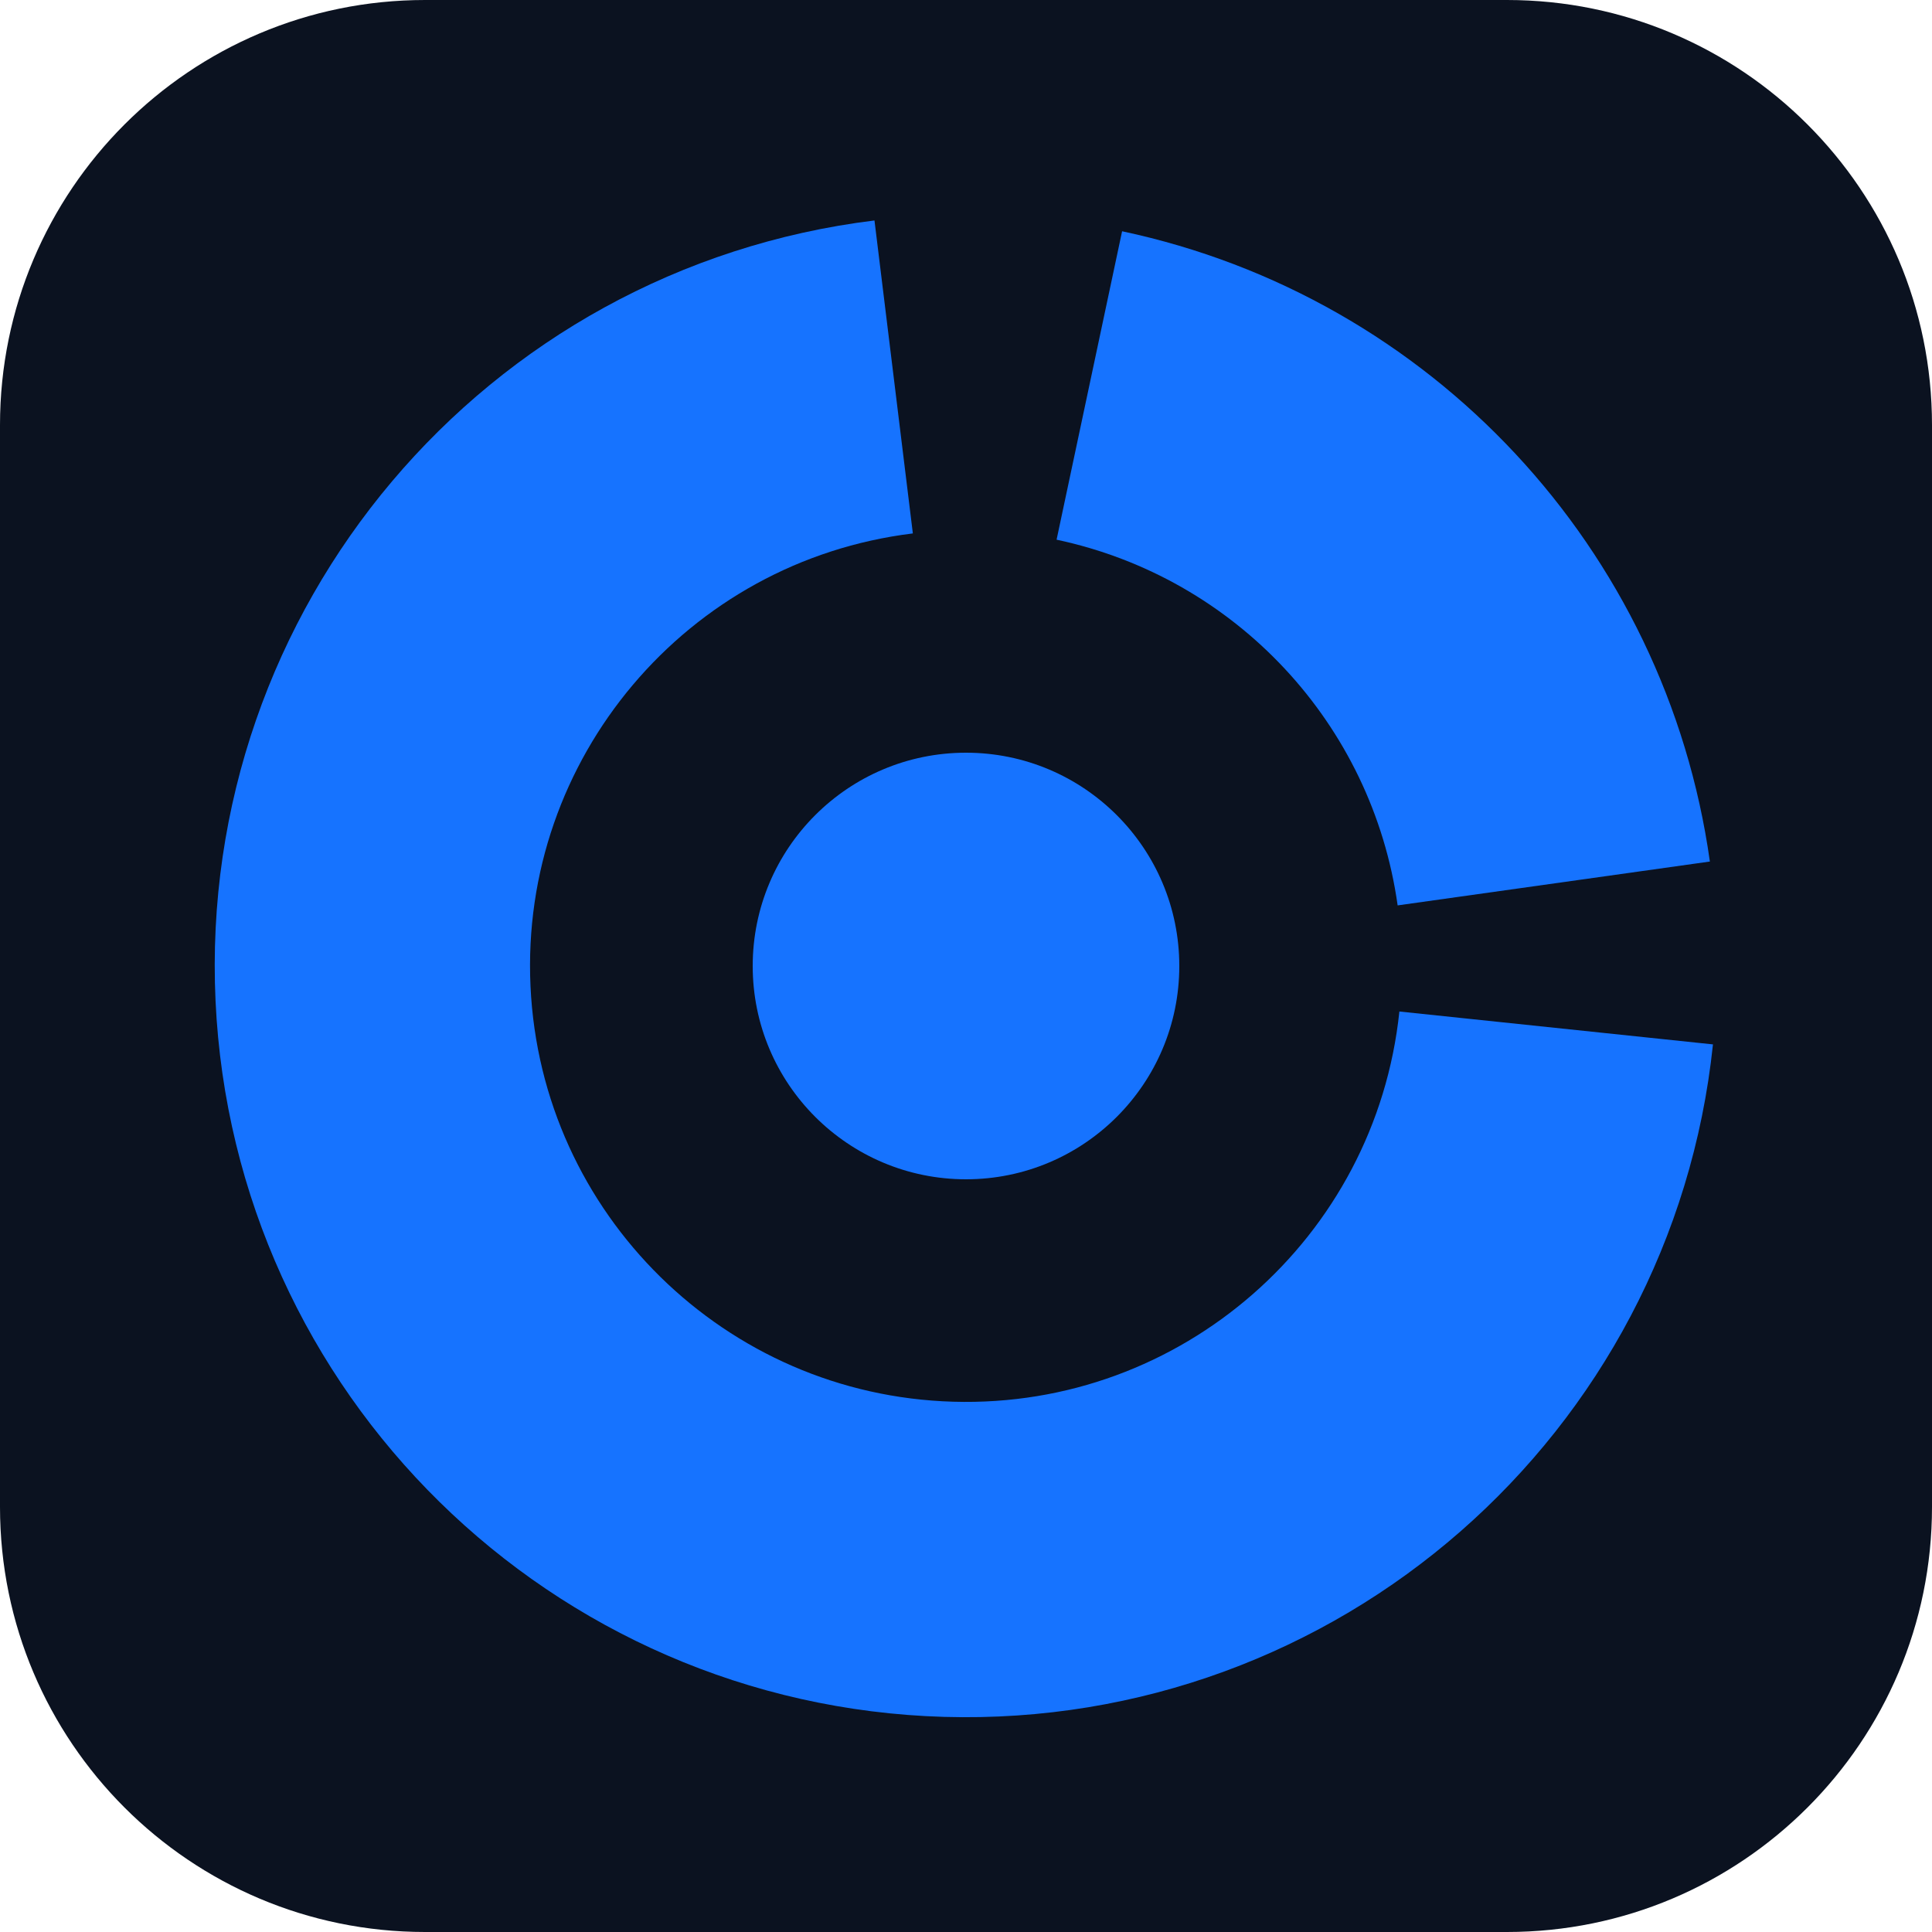
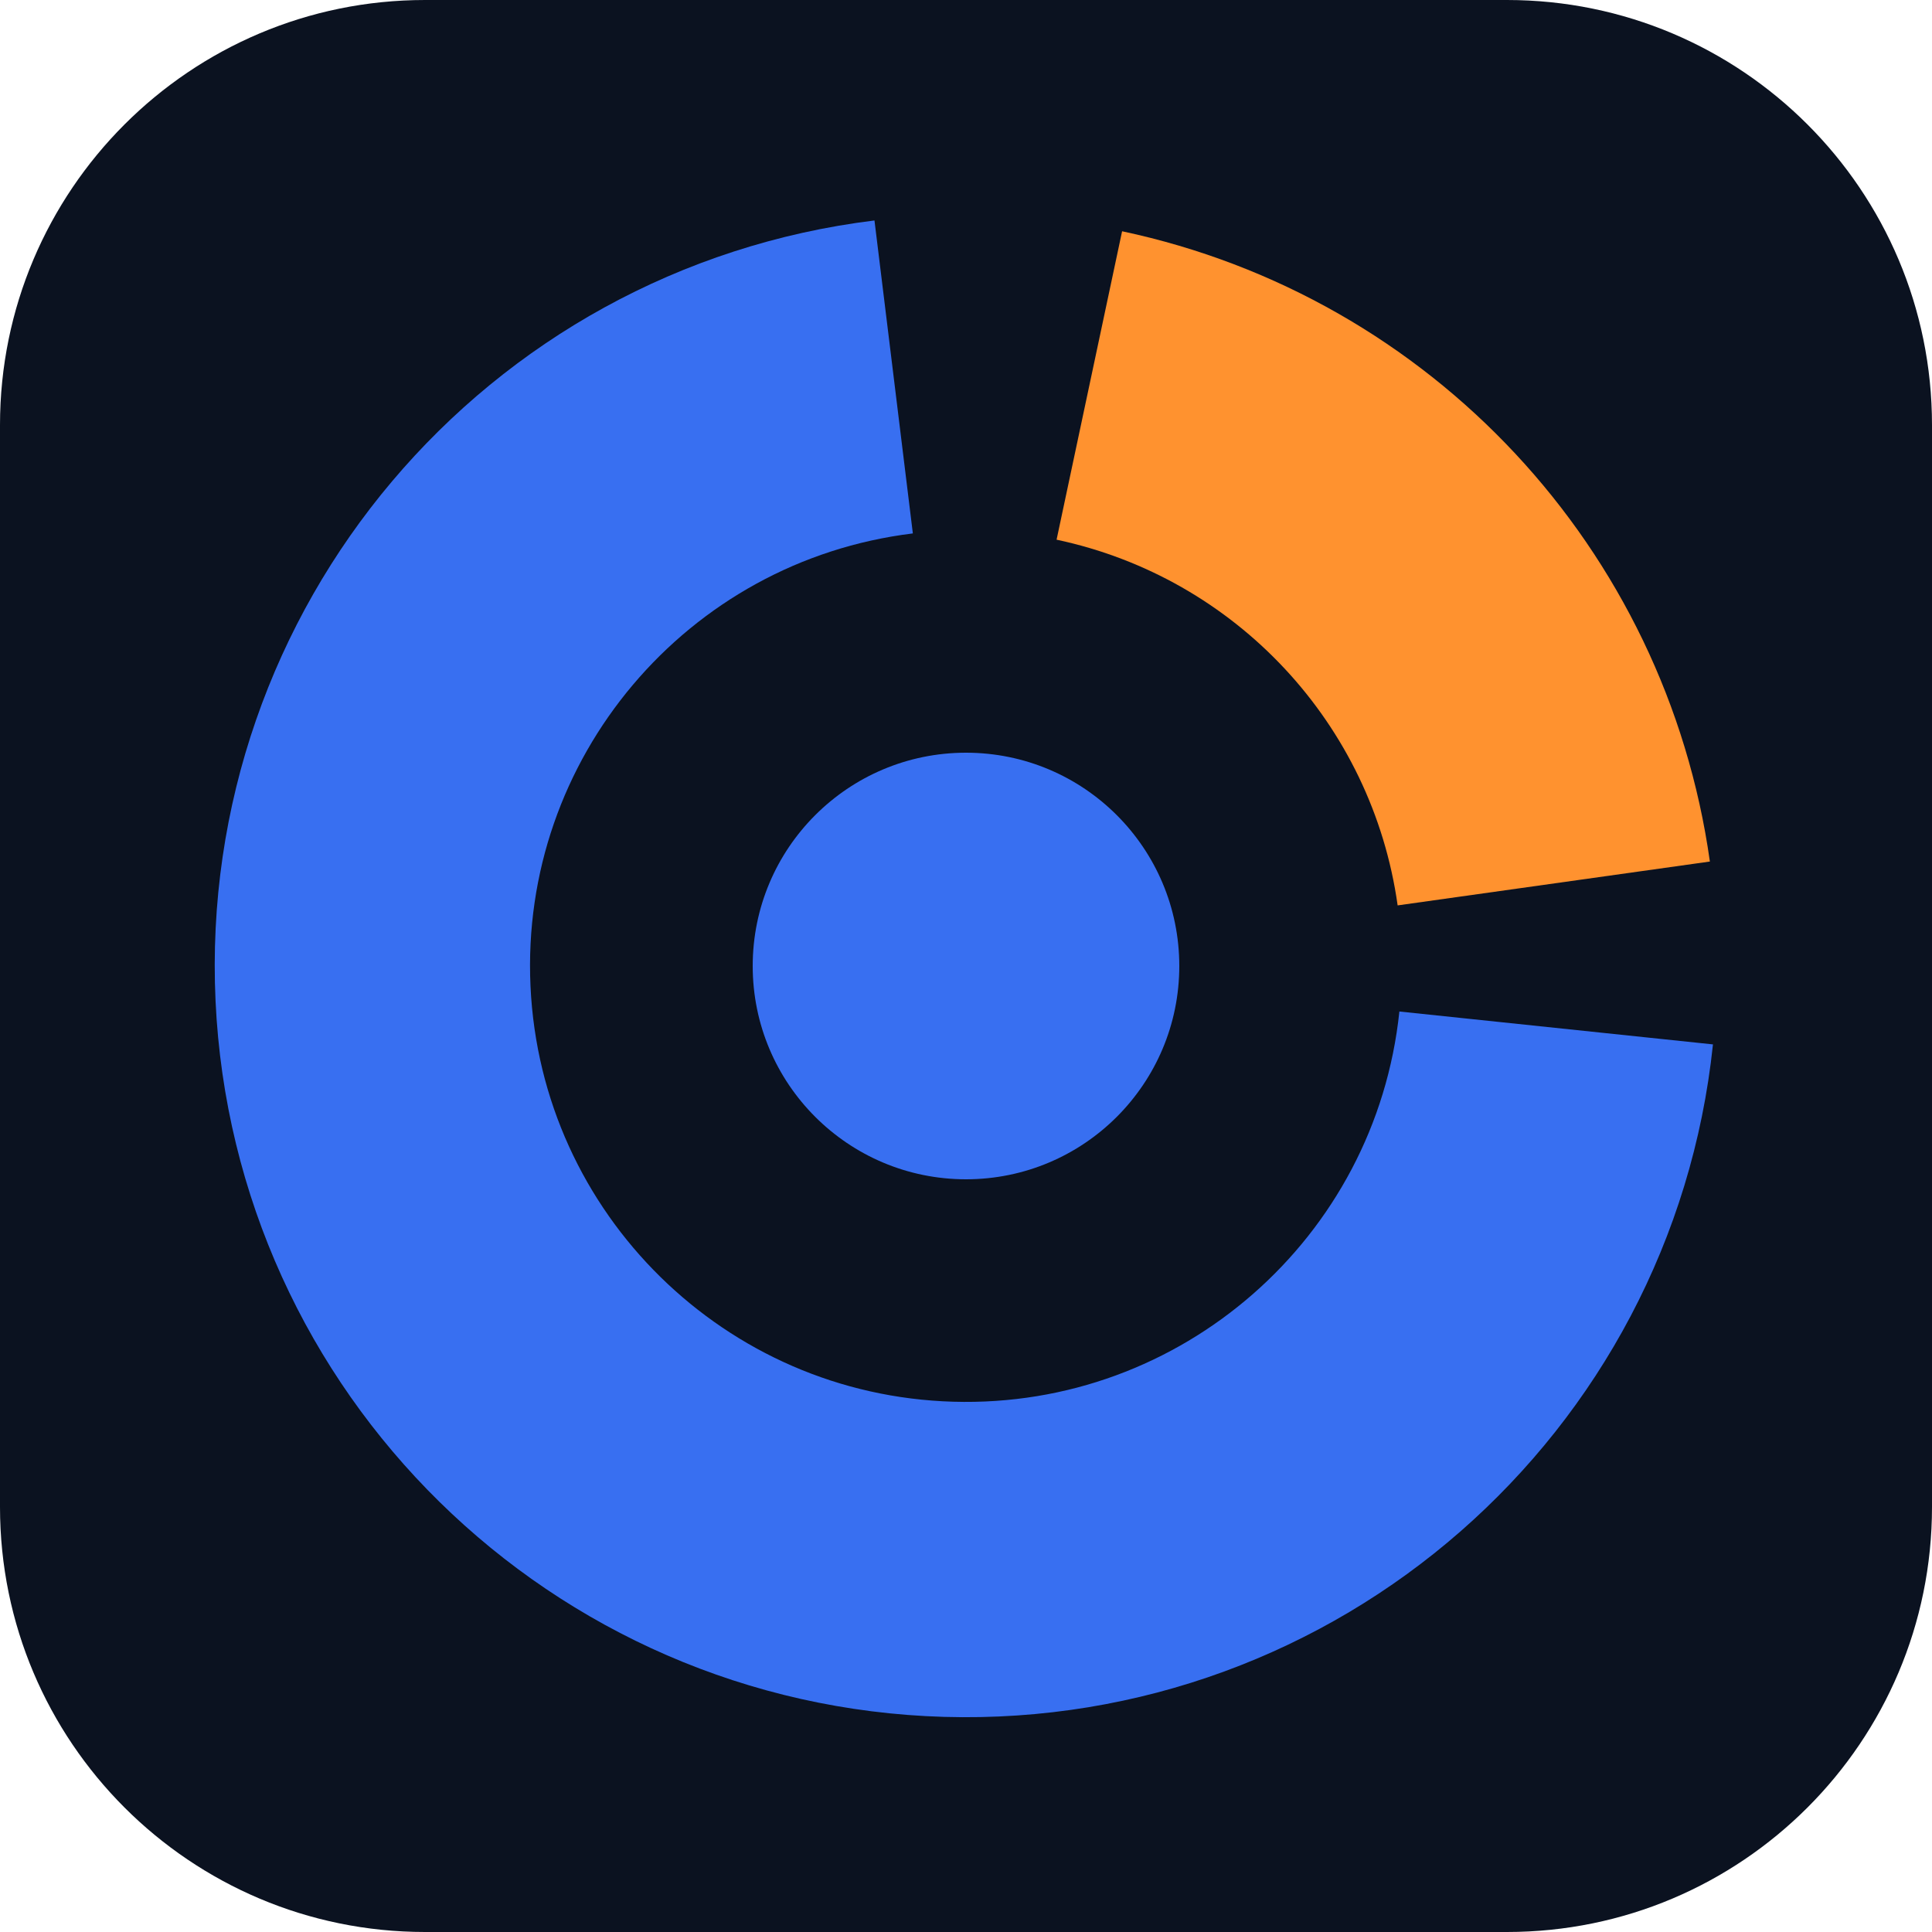
<svg xmlns="http://www.w3.org/2000/svg" viewBox="0 0 100 100" width="800" height="800">
  <rect width="100" height="100" rx="22" fill="#0b1220" />
  <g transform="translate(2 2) scale(.96)">
-     <path d="M46.1 18.24A32 32 0 1 0 81.82 53.34" stroke="#1673ff" stroke-width="17" fill="none" />
-     <path d="M56.65 18.7A32 32 0 0 1 81.69 45.55" stroke="#1673ff" stroke-width="17" fill="none" />
-     <circle cx="50" cy="50" r="11.5" fill="#1673ff" />
+     <path d="M46.1 18.24A32 32 0 1 0 81.82 53.34" stroke="#386ff1" stroke-width="17" fill="none" />
+     <path d="M56.65 18.7A32 32 0 0 1 81.69 45.55" stroke="#ff922f" stroke-width="17" fill="none" />
+     <circle cx="50" cy="50" r="11.5" fill="#386ff1" />
  </g>
</svg>
